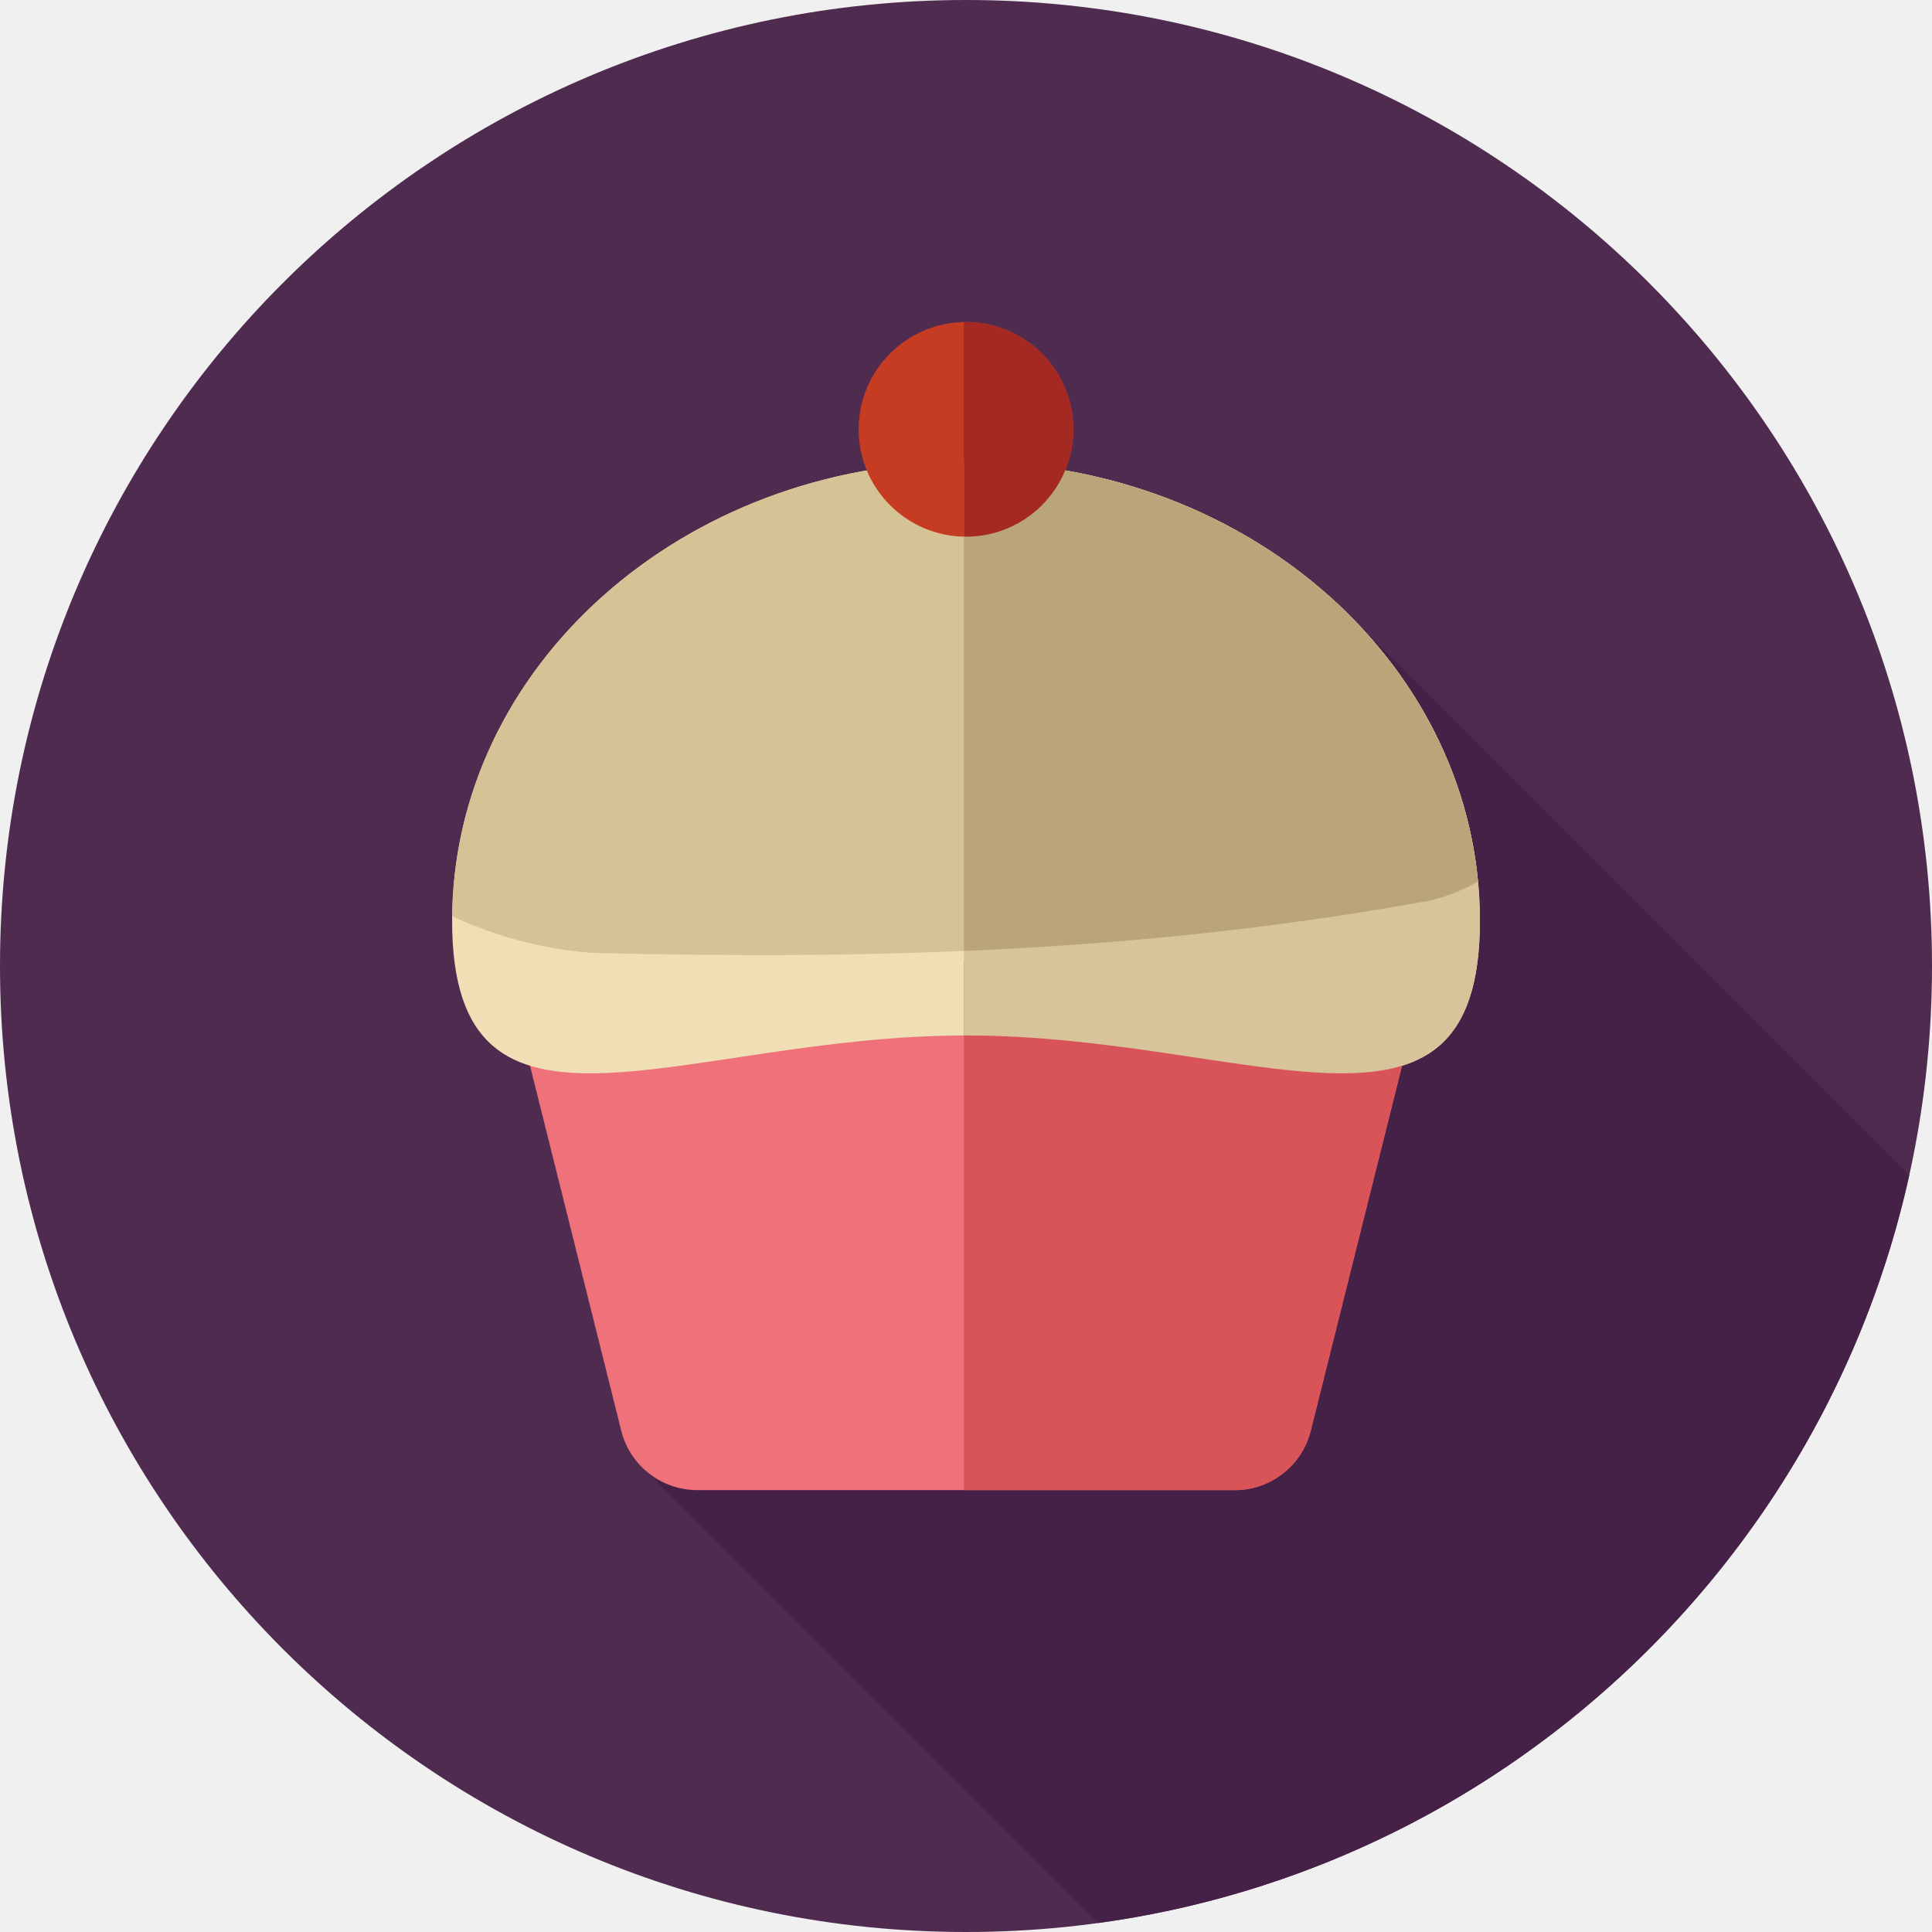
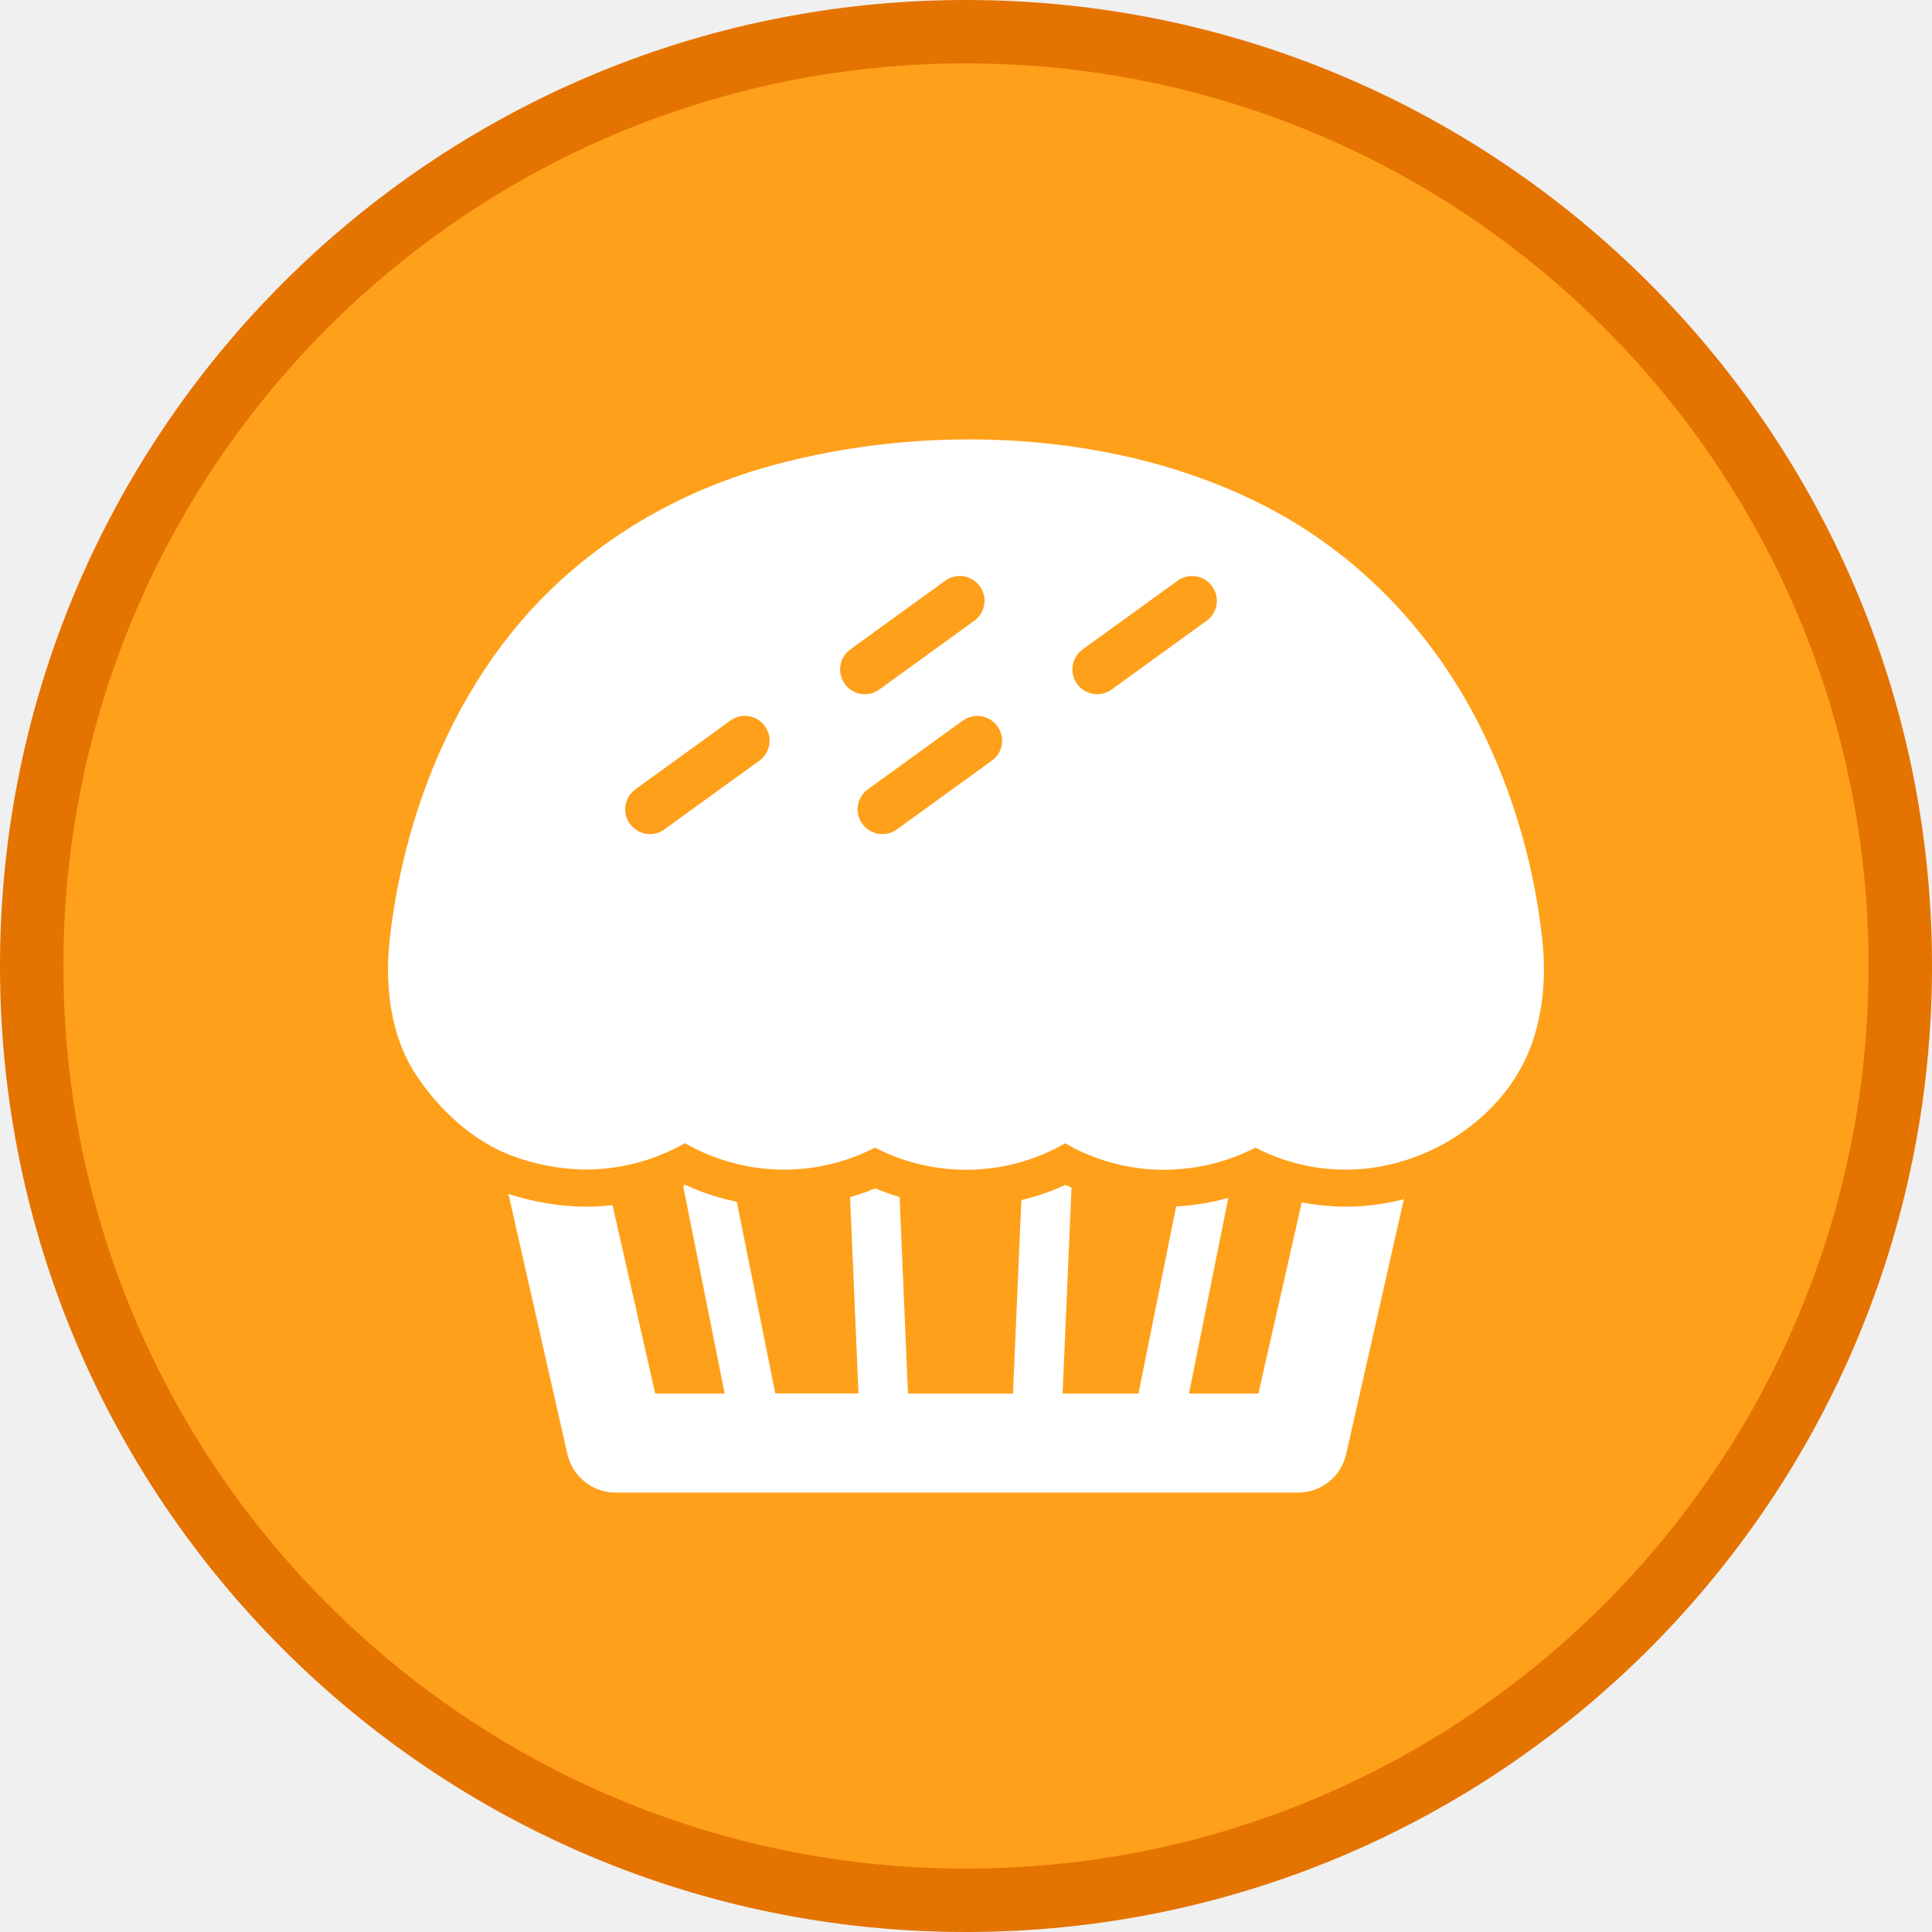
- <svg xmlns="http://www.w3.org/2000/svg" version="1.1" id="Layer_1" x="0px" y="0px" viewBox="0 0 297 297" style="enable-background:new 0 0 297 297;" xml:space="preserve">
-   <g>
-     <g>
-       <g>
-         <circle style="fill:#4F2B4F;" cx="148.5" cy="148.5" r="148.5" />
-       </g>
+ <svg xmlns="http://www.w3.org/2000/svg" version="1.1" id="Layer_1" x="0px" y="0px" viewBox="0 0 504 504" style="enable-background:new 0 0 504 504;" xml:space="preserve">
+   <circle style="fill:#e57300;fill-opacity:1" cx="252" cy="252" r="252" id="circle17180" />
+   <circle style="fill:#ffa01a;fill-opacity:1;stroke-width:0.934" cx="252" cy="252" r="235.462" id="circle17180-7" />
+   <g id="g156" transform="matrix(0.3229096,0,0,0.3229096,101.2305,101.2302)" style="fill:#ffffff;fill-opacity:1">
+     <g id="g152" style="fill:#ffffff;fill-opacity:1">
+       <path d="m 181.349,660.142 c -7.2,0.8 -14.4,1.2 -21.6,1.2 -20.1,0 -42.4,-3.7 -62.5,-10.3 l 47.6,210.1 c 4.1,18.2 20.3,31.2 39,31.2 h 551.2 c 18.7,0 34.9,-12.9 39,-31.2 l 46.6,-205.8 c -15.3,3.9 -30.899,6 -46.3,6 -12.2,0 -24.3,-1.2 -36.2,-3.5 l -35,154.5 h -56.1 l 31.8,-158.1 c -13.7,3.8 -27.899,6.199 -42.2,6.899 l -30.399,151.2 h -61.3 l 7.199,-166.4 c -1.699,-0.699 -3.3,-1.399 -5,-2.199 -11.399,5.3 -23.3,9.399 -35.5,12.3 l -6.8,156.3 h -84.8 l -6.8,-158.8 c -6.7,-2 -13.3,-4.3 -19.7,-7 -6.6,2.8 -13.4,5.1 -20.3,7.1 l 6.8,158.601 h -67.2 l -31.1,-154.9 c -14.4,-2.9 -28.5,-7.5 -41.8,-13.7 -0.5,0.2 -1.1,0.5 -1.6,0.7 l 33.6,168 h -56.1 z" id="path148" style="fill:#ffffff;fill-opacity:1" />
+       <path d="m 89.249,615.542 c 3.6,1.7 7.2,3.3 10.9,4.7 18.2,6.899 40.1,11.1 59.6,11.1 5,0 10,-0.2 15,-0.7 20.5,-1.899 39.9,-7.7 57.4,-16.5 2.6,-1.3 5.2,-2.7 7.7,-4.1 11,6.3 22.8,11.399 35.3,15 14.2,4.1 29.2,6.399 44.801,6.399 18.199,0 35.6,-3 51.899,-8.6 7.5,-2.6 14.7,-5.7 21.601,-9.2 5.899,3.101 12,5.7 18.3,8.101 17.2,6.3 35.8,9.8 55.2,9.8 16,0 31.399,-2.3 45.899,-6.7 12,-3.6 23.5,-8.5 34.2,-14.7 2.1,1.2 4.2,2.3 6.3,3.5 22.101,11.4 47.101,17.9 73.7,17.9 5.2,0 10.4,-0.3 15.5,-0.8 15,-1.4 29.4,-5 42.9,-10.2 5.199,-2 10.3,-4.3 15.199,-6.9 13.601,7 28.4,12.2 44,15.101 9.601,1.8 19.5,2.699 29.601,2.699 18.3,0 36.6,-3.399 54,-9.699 45.3,-16.4 84.2,-52.301 98,-98.801 8,-27 9.1,-52.699 5.899,-80.399 -6.6,-57.3 -22.8,-113.9 -48.199,-165.7 -38.101,-77.6 -98.601,-142.1 -175.801,-181.7 -118.199,-60.7 -270.3,-67.4 -397.6,-32.7 -86.5,23.6 -163.8,72.6 -218,144.4 -39.8,52.7 -66.4,114.8 -81.1,179.1 -4.5,19.601 -7.9,39.5 -10.1,59.5 -4,37 0.3,77.4 21,109 16.301,24.998 39.701,47.799 66.901,61.099 z m 471.899,-404.4 76.7,-55.5 c 9,-6.5 21.5,-4.5 27.9,4.5 6.5,8.9 4.5,21.5 -4.5,27.9 l -76.7,55.5 c -3.5,2.6 -7.6,3.8 -11.7,3.8 -6.2,0 -12.3,-2.9 -16.2,-8.3 -6.5,-8.9 -4.399,-21.4 4.5,-27.9 z m -68.899,62 c 6.5,8.9 4.5,21.5 -4.5,27.9 l -76.7,55.5 c -3.5,2.6 -7.6,3.8 -11.7,3.8 -6.2,0 -12.3,-2.9 -16.2,-8.3 -6.5,-8.9 -4.5,-21.5 4.5,-27.9 l 76.7,-55.5 c 8.9,-6.4 21.4,-4.4 27.9,4.5 z m -118.8,-62 76.699,-55.5 c 8.9,-6.5 21.5,-4.5 27.9,4.5 6.5,8.9 4.5,21.5 -4.5,27.9 l -76.7,55.5 c -3.5,2.6 -7.6,3.8 -11.7,3.8 -6.199,0 -12.3,-2.9 -16.199,-8.3 -6.4,-8.9 -4.4,-21.4 4.5,-27.9 z m -173.6,113 76.7,-55.5 c 9,-6.5 21.5,-4.5 27.9,4.5 6.399,9 4.5,21.5 -4.5,27.9 l -76.7,55.5 c -3.5,2.6 -7.6,3.8 -11.7,3.8 -6.2,0 -12.3,-2.9 -16.2,-8.3 -6.4,-8.9 -4.4,-21.4 4.5,-27.9 z" id="path150" style="fill:#ffffff;fill-opacity:1" />
    </g>
-     <path style="fill:#462147;" d="M208.119,95.276L98.191,224.991l70.62,70.62c61.76-8.449,111.42-54.865,124.687-114.956   L208.119,95.276z" />
-     <g>
-       <path style="fill:#EF717A;" d="M219.5,147.929l-18.004,72.015c-1.341,5.364-6.161,9.128-11.69,9.128h-82.612    c-5.529,0-10.349-3.763-11.69-9.128L77.5,147.929H219.5z" />
-     </g>
-     <g>
-       <path style="fill:#F0DEB4;" d="M69.5,141.541c0-38.959,35.37-70.541,79-70.541s79,31.582,79,70.541s-35.37,17.635-79,17.635    S69.5,180.5,69.5,141.541z" />
-     </g>
-     <g>
-       <path style="fill:#D5C295;" d="M148.5,71c-43.368,0-78.559,31.208-78.98,69.843c7.123,3.336,14.731,5.23,21.98,5.657    c42,1,84,0,128-8c2.786-0.619,5.38-1.624,7.694-2.98C223.769,99.382,189.857,71,148.5,71z" />
-     </g>
-     <g>
-       <circle style="fill:#C63C22;" cx="148.5" cy="66" r="16.5" />
-     </g>
-     <g>
-       <path style="fill:#D95459;" d="M148.167,147.929v81.143h41.639c5.529,0,10.349-3.763,11.69-9.128l18.004-72.015L148.167,147.929    L148.167,147.929z" />
-     </g>
-     <g>
-       <path style="fill:#D8C49A;" d="M148.5,71c-0.112,0-0.221,0.007-0.333,0.008v88.171c0.111,0,0.222-0.003,0.333-0.003    c43.63,0,79,21.324,79-17.635S192.131,71,148.5,71z" />
-     </g>
-     <g>
-       <path style="fill:#BAA479;" d="M227.194,135.52C223.769,99.382,189.857,71,148.5,71c-0.112,0-0.221,0.007-0.333,0.007v75.174    c23.393-0.992,47.058-3.268,71.333-7.681C222.286,137.881,224.88,136.876,227.194,135.52z" />
-     </g>
-     <g>
-       <path style="fill:#A52923;" d="M148.5,49.5c-0.112,0-0.221,0.015-0.333,0.017v32.966c0.112,0.002,0.221,0.017,0.333,0.017    c9.113,0,16.5-7.387,16.5-16.5S157.613,49.5,148.5,49.5z" />
-     </g>
+     <path d="m 467.049,42.942 c -4,0 -7.9,0 -11.8,0.1 l 32.6,0.2 c -6.9,-0.2 -13.8,-0.3 -20.8,-0.3 z" id="path154" style="fill:#ffffff;fill-opacity:1" />
  </g>
-   <g>
- </g>
-   <g>
- </g>
-   <g>
- </g>
-   <g>
- </g>
-   <g>
- </g>
-   <g>
- </g>
-   <g>
- </g>
-   <g>
- </g>
-   <g>
- </g>
-   <g>
- </g>
-   <g>
- </g>
-   <g>
- </g>
-   <g>
- </g>
-   <g>
- </g>
-   <g>
- </g>
</svg>
